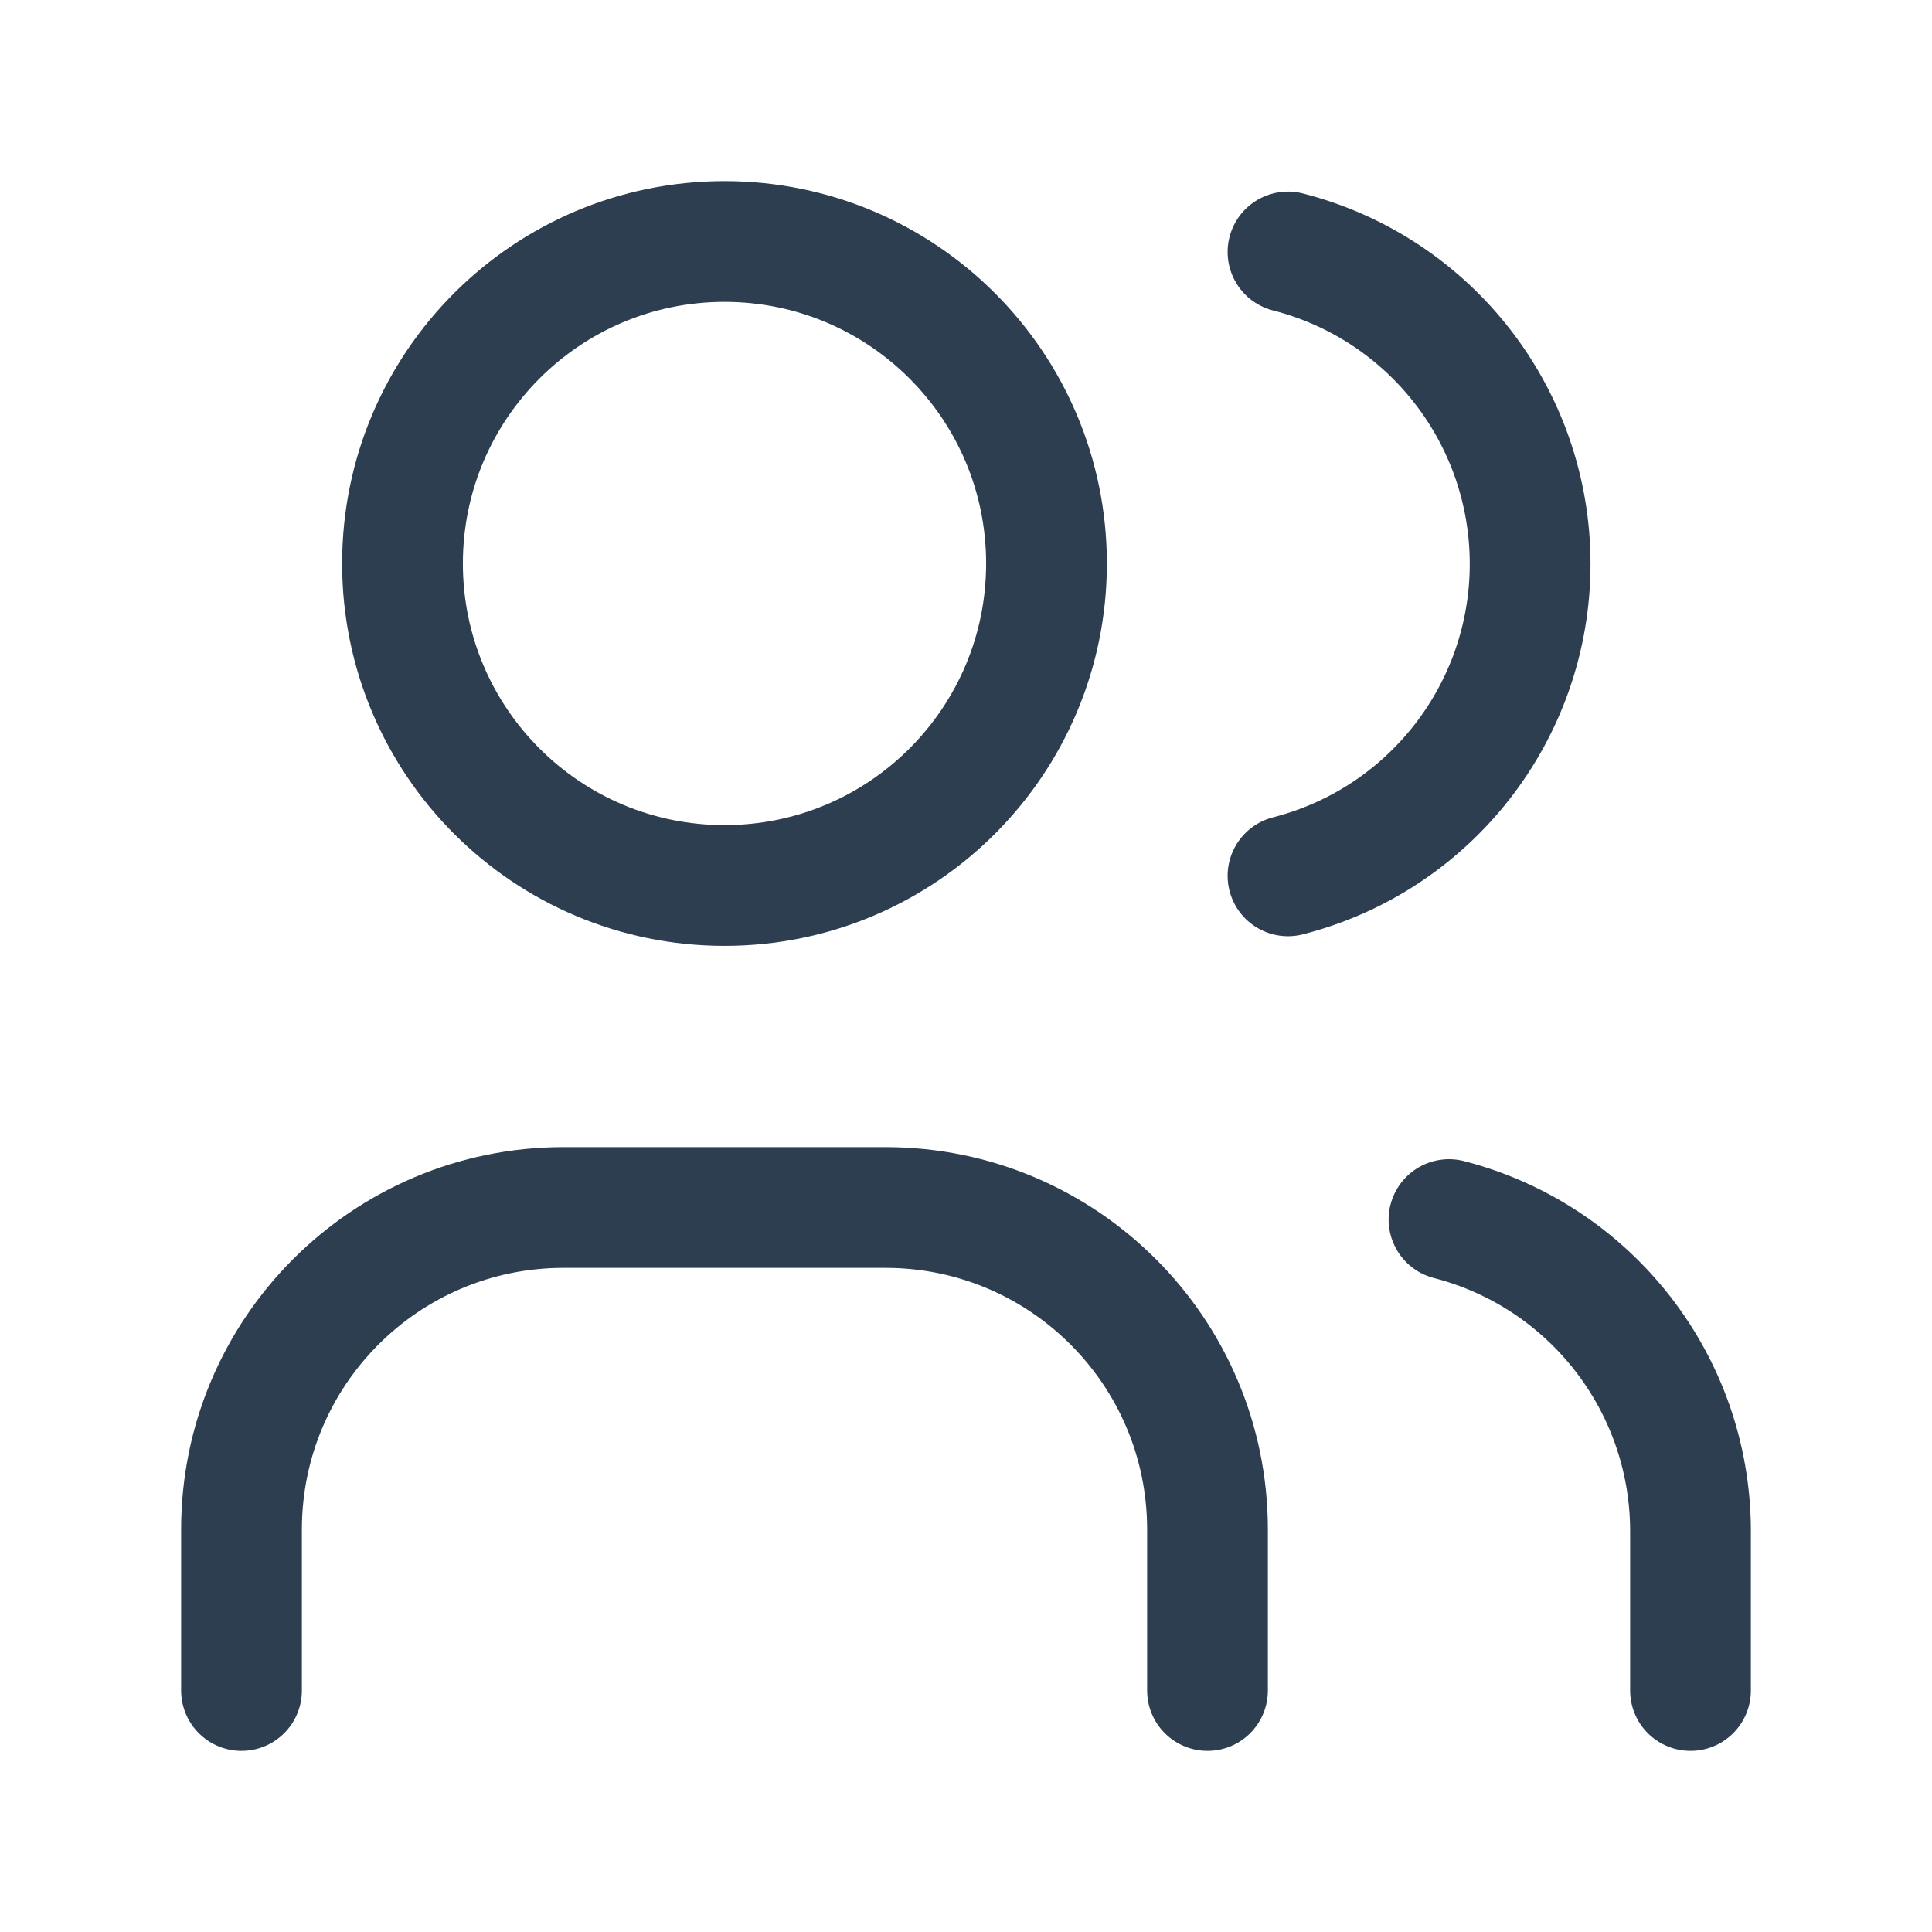
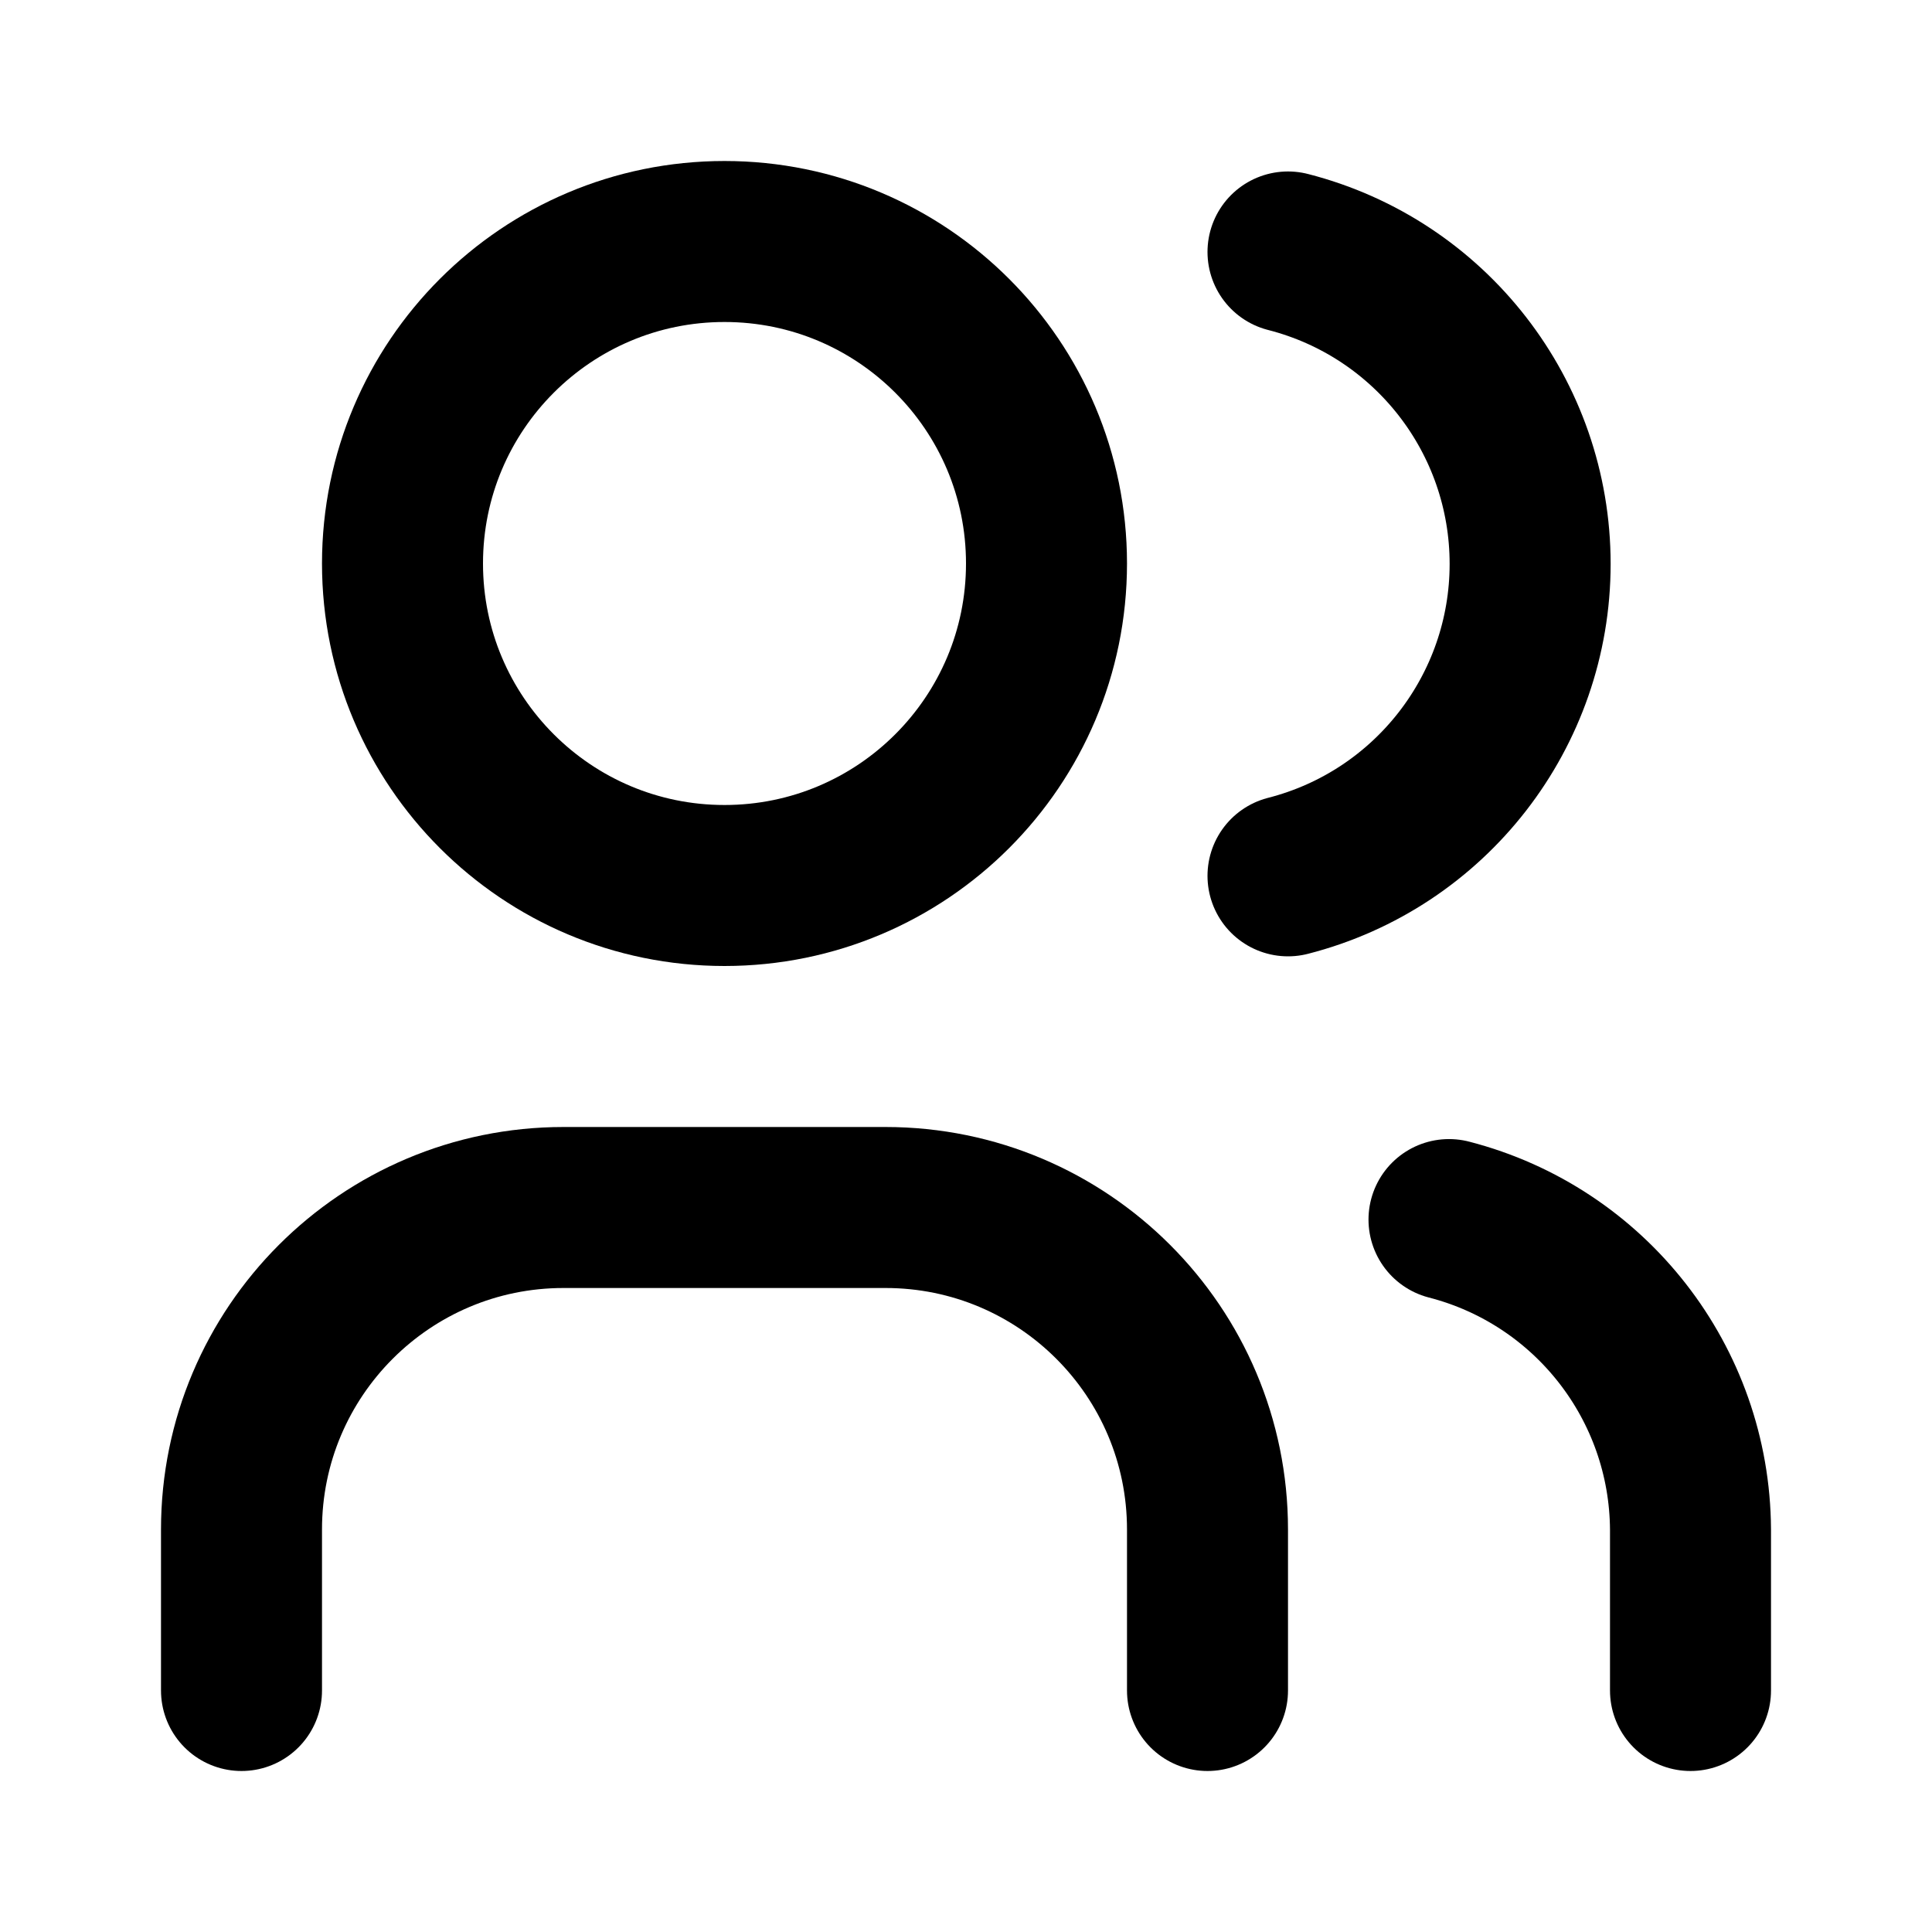
- <svg xmlns="http://www.w3.org/2000/svg" class="icon icon-tabler icon-tabler-users" width="44" height="44" viewBox="0 0 24 24" stroke-width="1.5" stroke="#2c3e50" fill="none" stroke-linecap="round" stroke-linejoin="round">
+ <svg xmlns="http://www.w3.org/2000/svg" class="icon icon-tabler icon-tabler-users" width="24" height="24" viewBox="0 0 24 24" stroke-width="2" stroke="currentColor" fill="none" stroke-linecap="round" stroke-linejoin="round">
  <path stroke="none" d="M0 0h24v24H0z" fill="none" />
  <circle cx="9" cy="7" r="4" />
  <path d="M3 21v-2a4 4 0 0 1 4 -4h4a4 4 0 0 1 4 4v2" />
  <path d="M16 3.13a4 4 0 0 1 0 7.75" />
  <path d="M21 21v-2a4 4 0 0 0 -3 -3.85" />
</svg>
